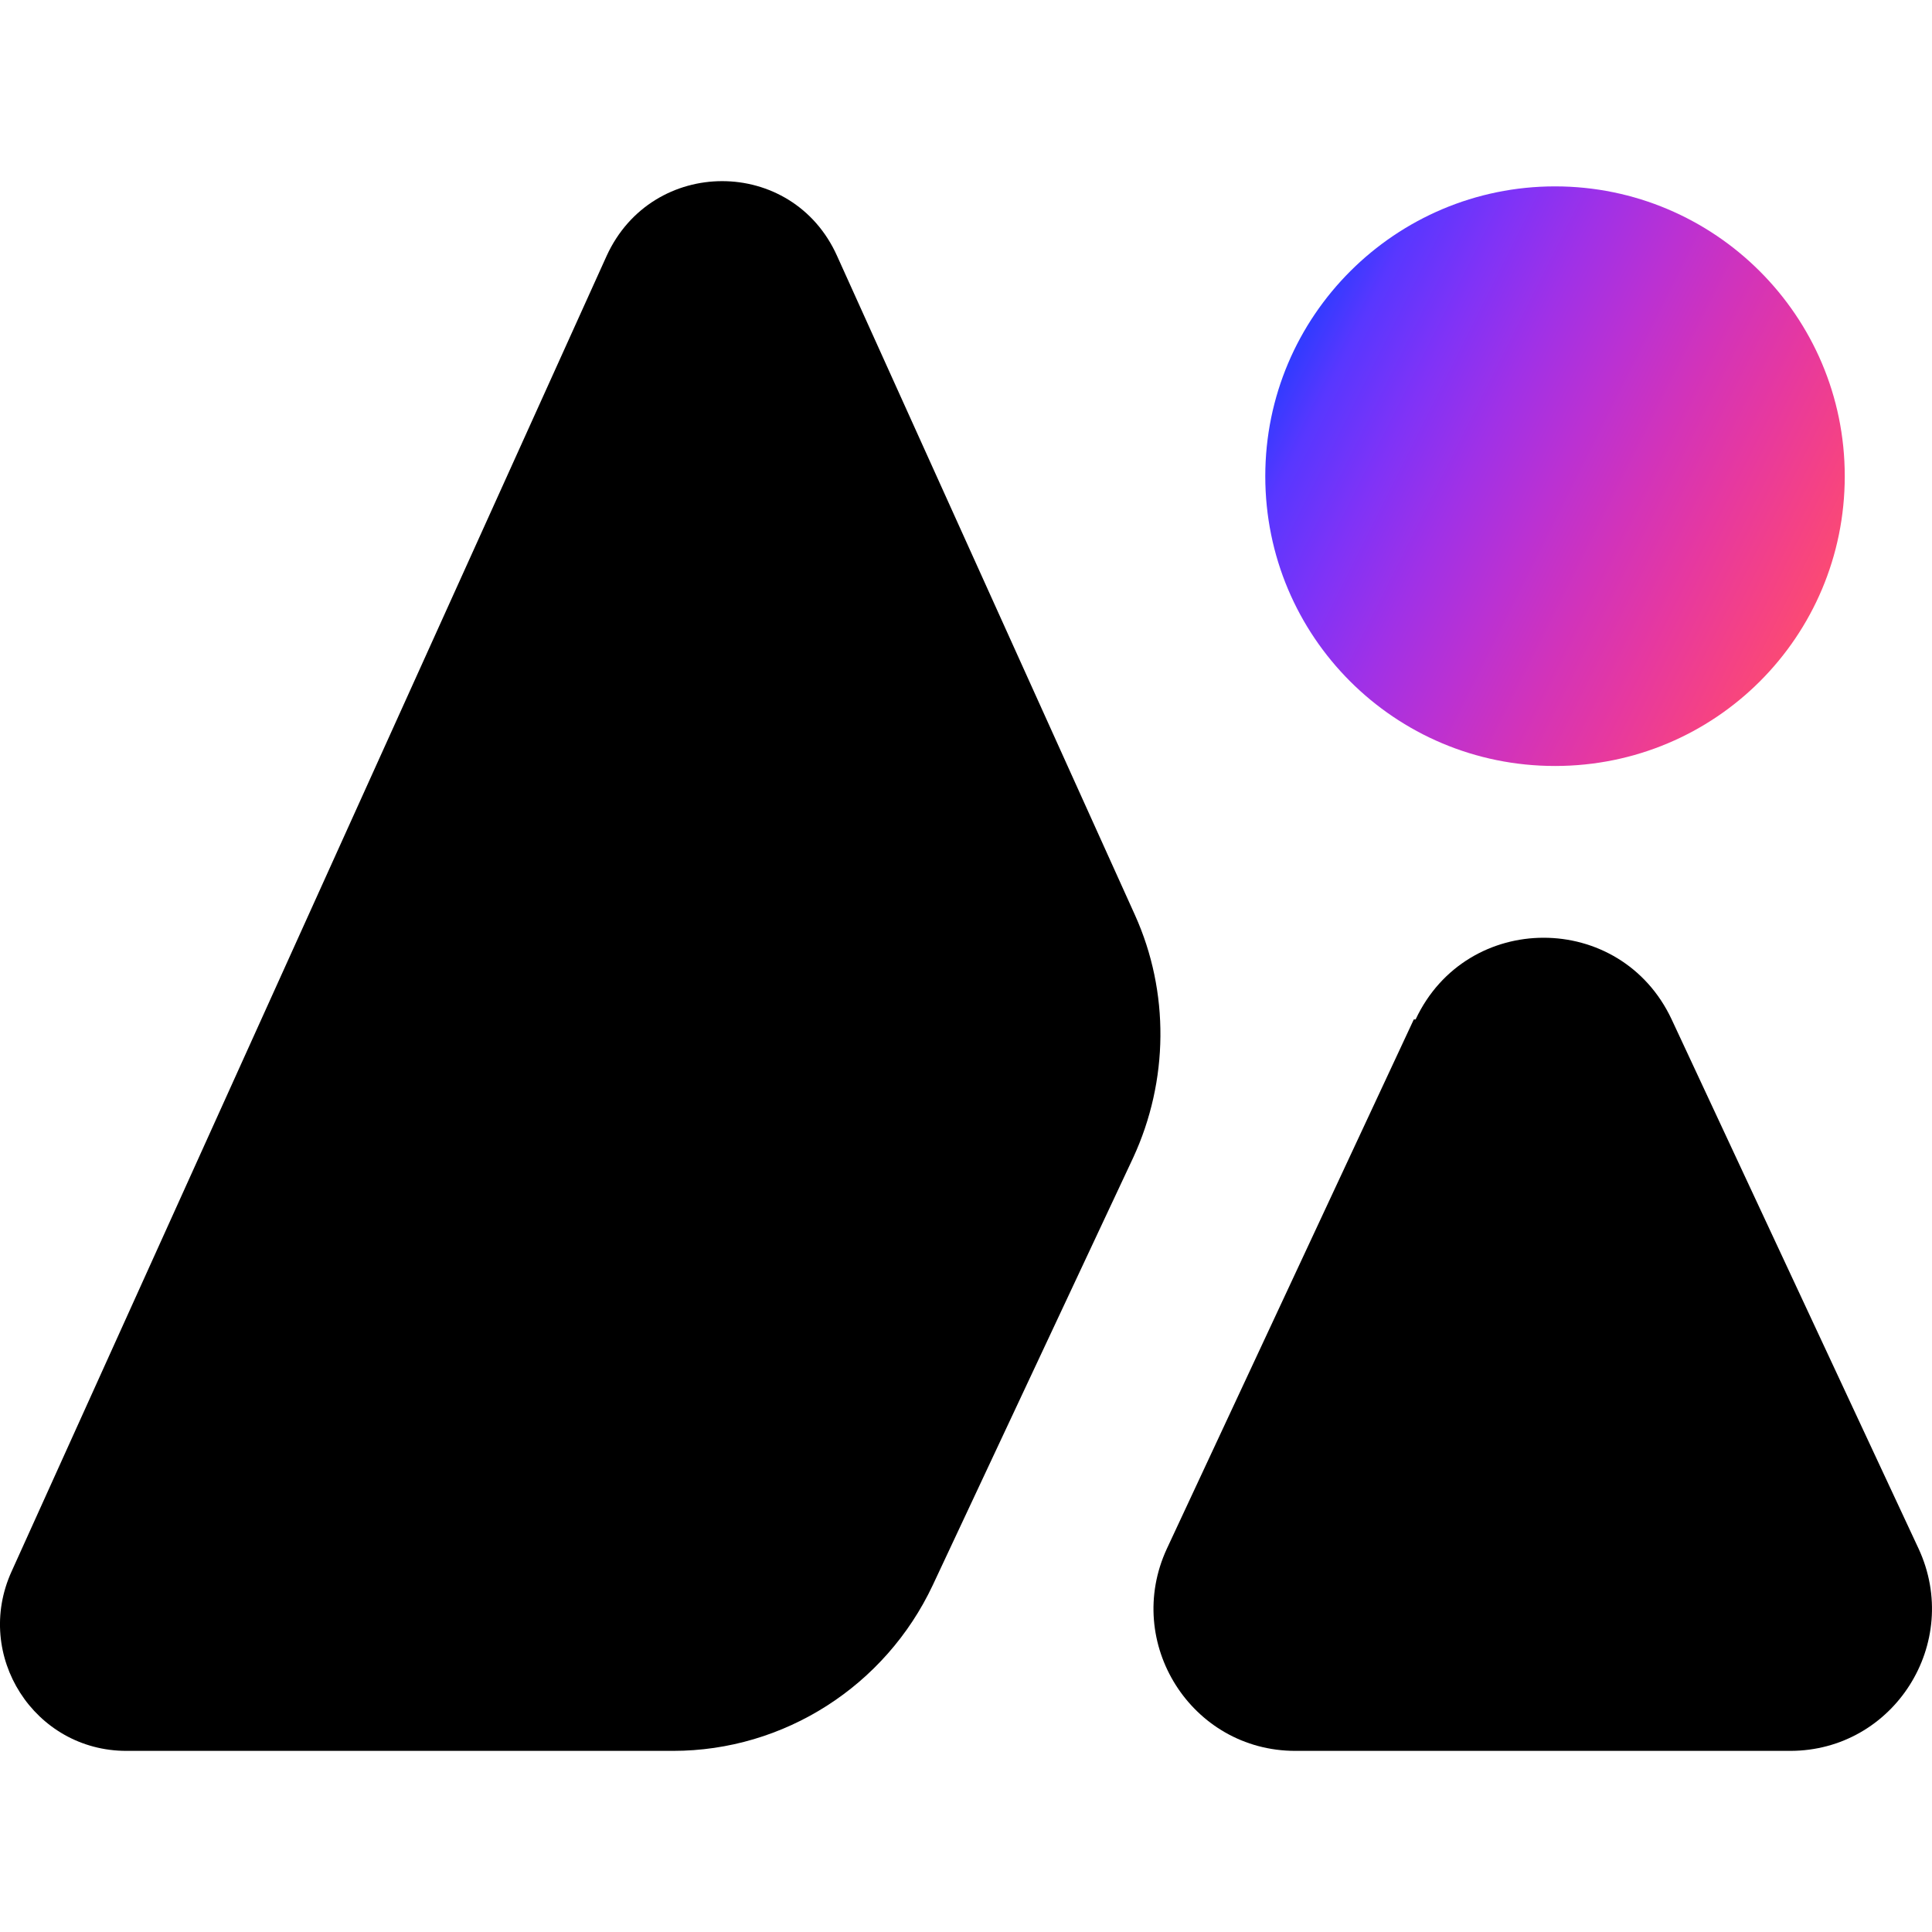
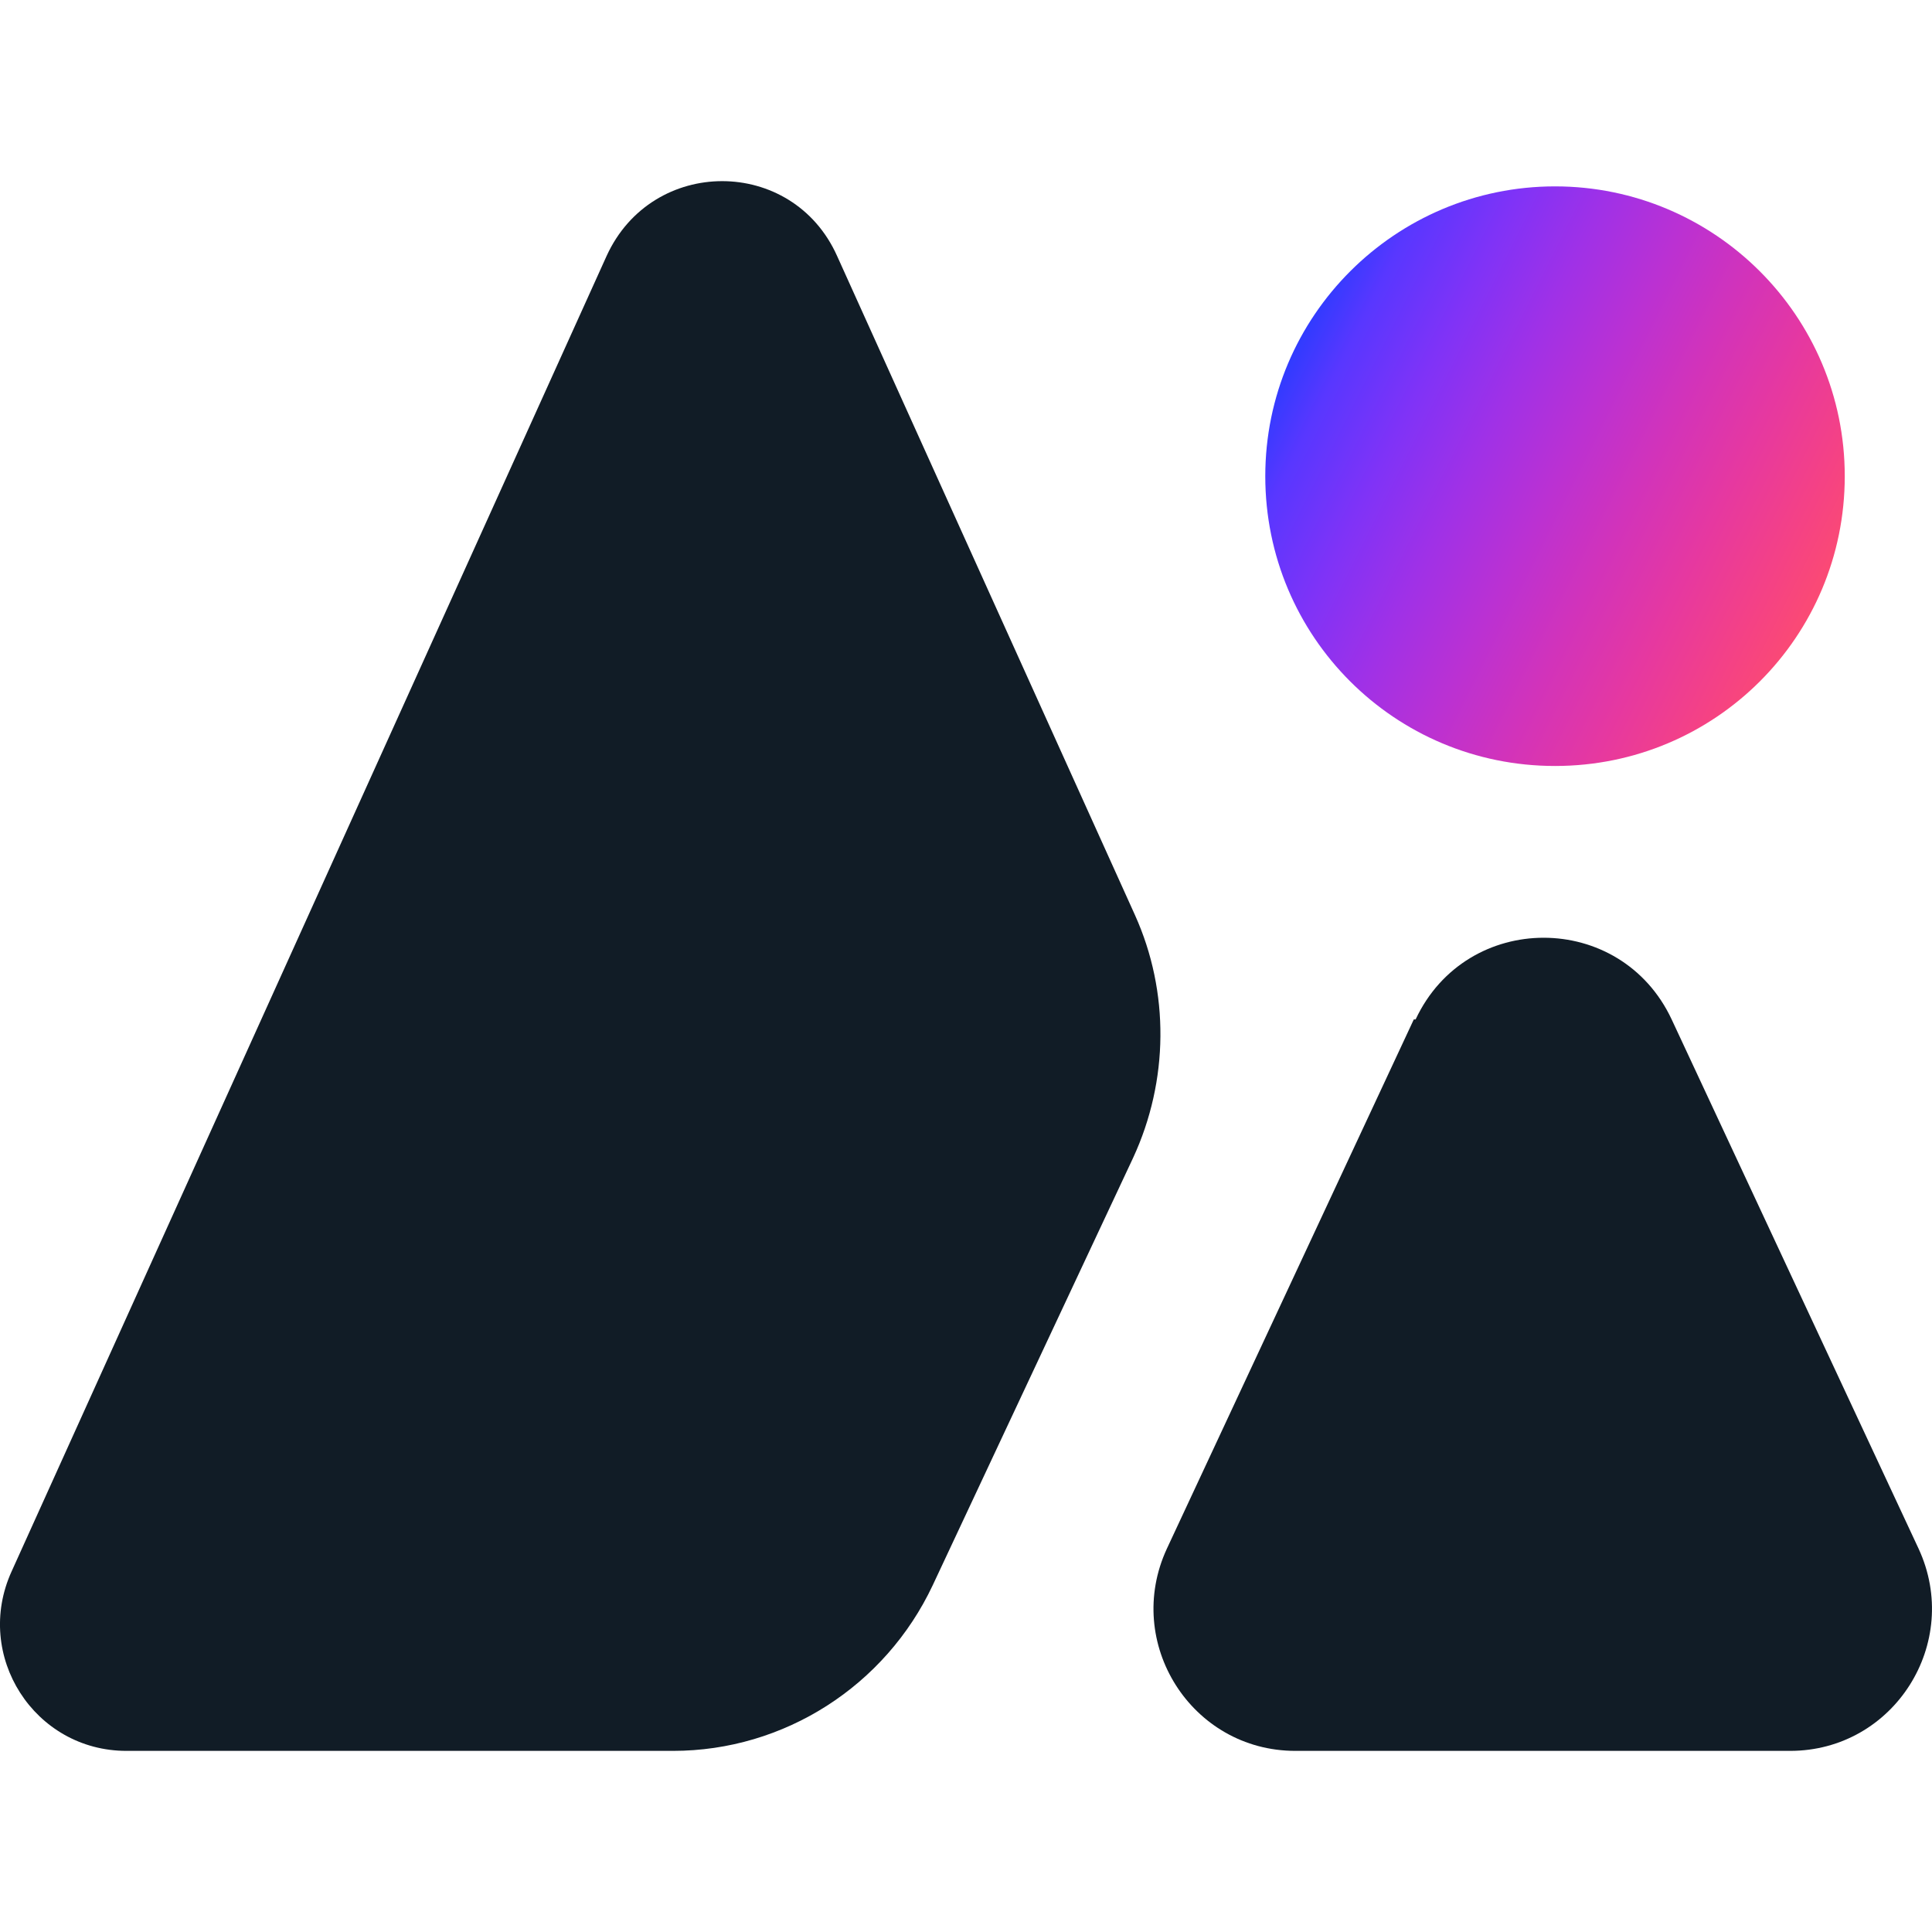
- <svg xmlns="http://www.w3.org/2000/svg" viewBox="0 0 32 32">
+ <svg xmlns="http://www.w3.org/2000/svg" fill="none" viewBox="0 0 32 32">
  <style>
-     path {
-       fill: "#111C26";
+     .a {
+       fill: #111C26;
    }
    @media (prefers-color-scheme: dark) {
-       path {
+       .a {
        fill: #FAFCFE;
      }
    }
  </style>
-   <path d="M25.756 12.687C28.412 12.687 30.555 10.544 30.555 7.887C30.555 5.231 28.397 3.087 25.756 3.087C23.115 3.087 20.957 5.231 20.957 7.887C20.957 10.544 23.1 12.687 25.756 12.687Z" fill="url(#paint0_linear_675_742)" />
-   <path d="M10.047 4.24L0.192 26.028C-0.442 27.423 0.569 29 2.094 29H11.148C12.989 29 14.664 27.924 15.449 26.256L18.769 19.175C19.358 17.901 19.373 16.43 18.799 15.157L13.865 4.24C13.125 2.587 10.801 2.587 10.047 4.24Z" />
-   <path d="M23.417 16.885L19.328 25.649C18.603 27.211 19.735 29 21.455 29H29.65C31.37 29 32.502 27.211 31.777 25.649L27.688 16.885C26.843 15.081 24.292 15.081 23.447 16.885H23.417Z" />
+   <path class="a" d="M10.047 4.24L0.192 26.028C-0.442 27.423 0.569 29 2.094 29H11.148C12.989 29 14.664 27.924 15.449 26.256L18.769 19.175C19.358 17.901 19.373 16.43 18.799 15.157L13.865 4.24C13.125 2.587 10.801 2.587 10.047 4.24Z" />
+   <path class="a" d="M23.417 16.885L19.328 25.649C18.603 27.211 19.735 29 21.455 29H29.65C31.37 29 32.502 27.211 31.777 25.649L27.688 16.885C26.843 15.081 24.292 15.081 23.447 16.885H23.417Z" />
+   <path d="M25.756 12.687C28.412 12.687 30.555 10.544 30.555 7.887C30.555 5.231 28.397 3.087 25.756 3.087C23.115 3.087 20.957 5.231 20.957 7.887C20.957 10.544 23.1 12.687 25.756 12.687Z" fill="url(#p)" />
  <defs>
-     <linearGradient id="paint0_linear_675_742" x1="20.957" y1="5.487" x2="30.556" y2="10.286" gradientUnits="userSpaceOnUse">
+     <linearGradient id="p" x1="20.957" y1="5.487" x2="30.556" y2="10.286" gradientUnits="userSpaceOnUse">
      <stop stop-color="#133EFF" />
      <stop offset="0.125" stop-color="#5837FF" />
      <stop offset="0.25" stop-color="#7F33F7" />
      <stop offset="0.375" stop-color="#9F31E7" />
      <stop offset="0.5" stop-color="#BA31D3" />
      <stop offset="0.625" stop-color="#D233BA" />
      <stop offset="0.75" stop-color="#E638A0" />
      <stop offset="0.875" stop-color="#F54284" />
      <stop offset="1" stop-color="#FF5068" />
    </linearGradient>
  </defs>
</svg>
